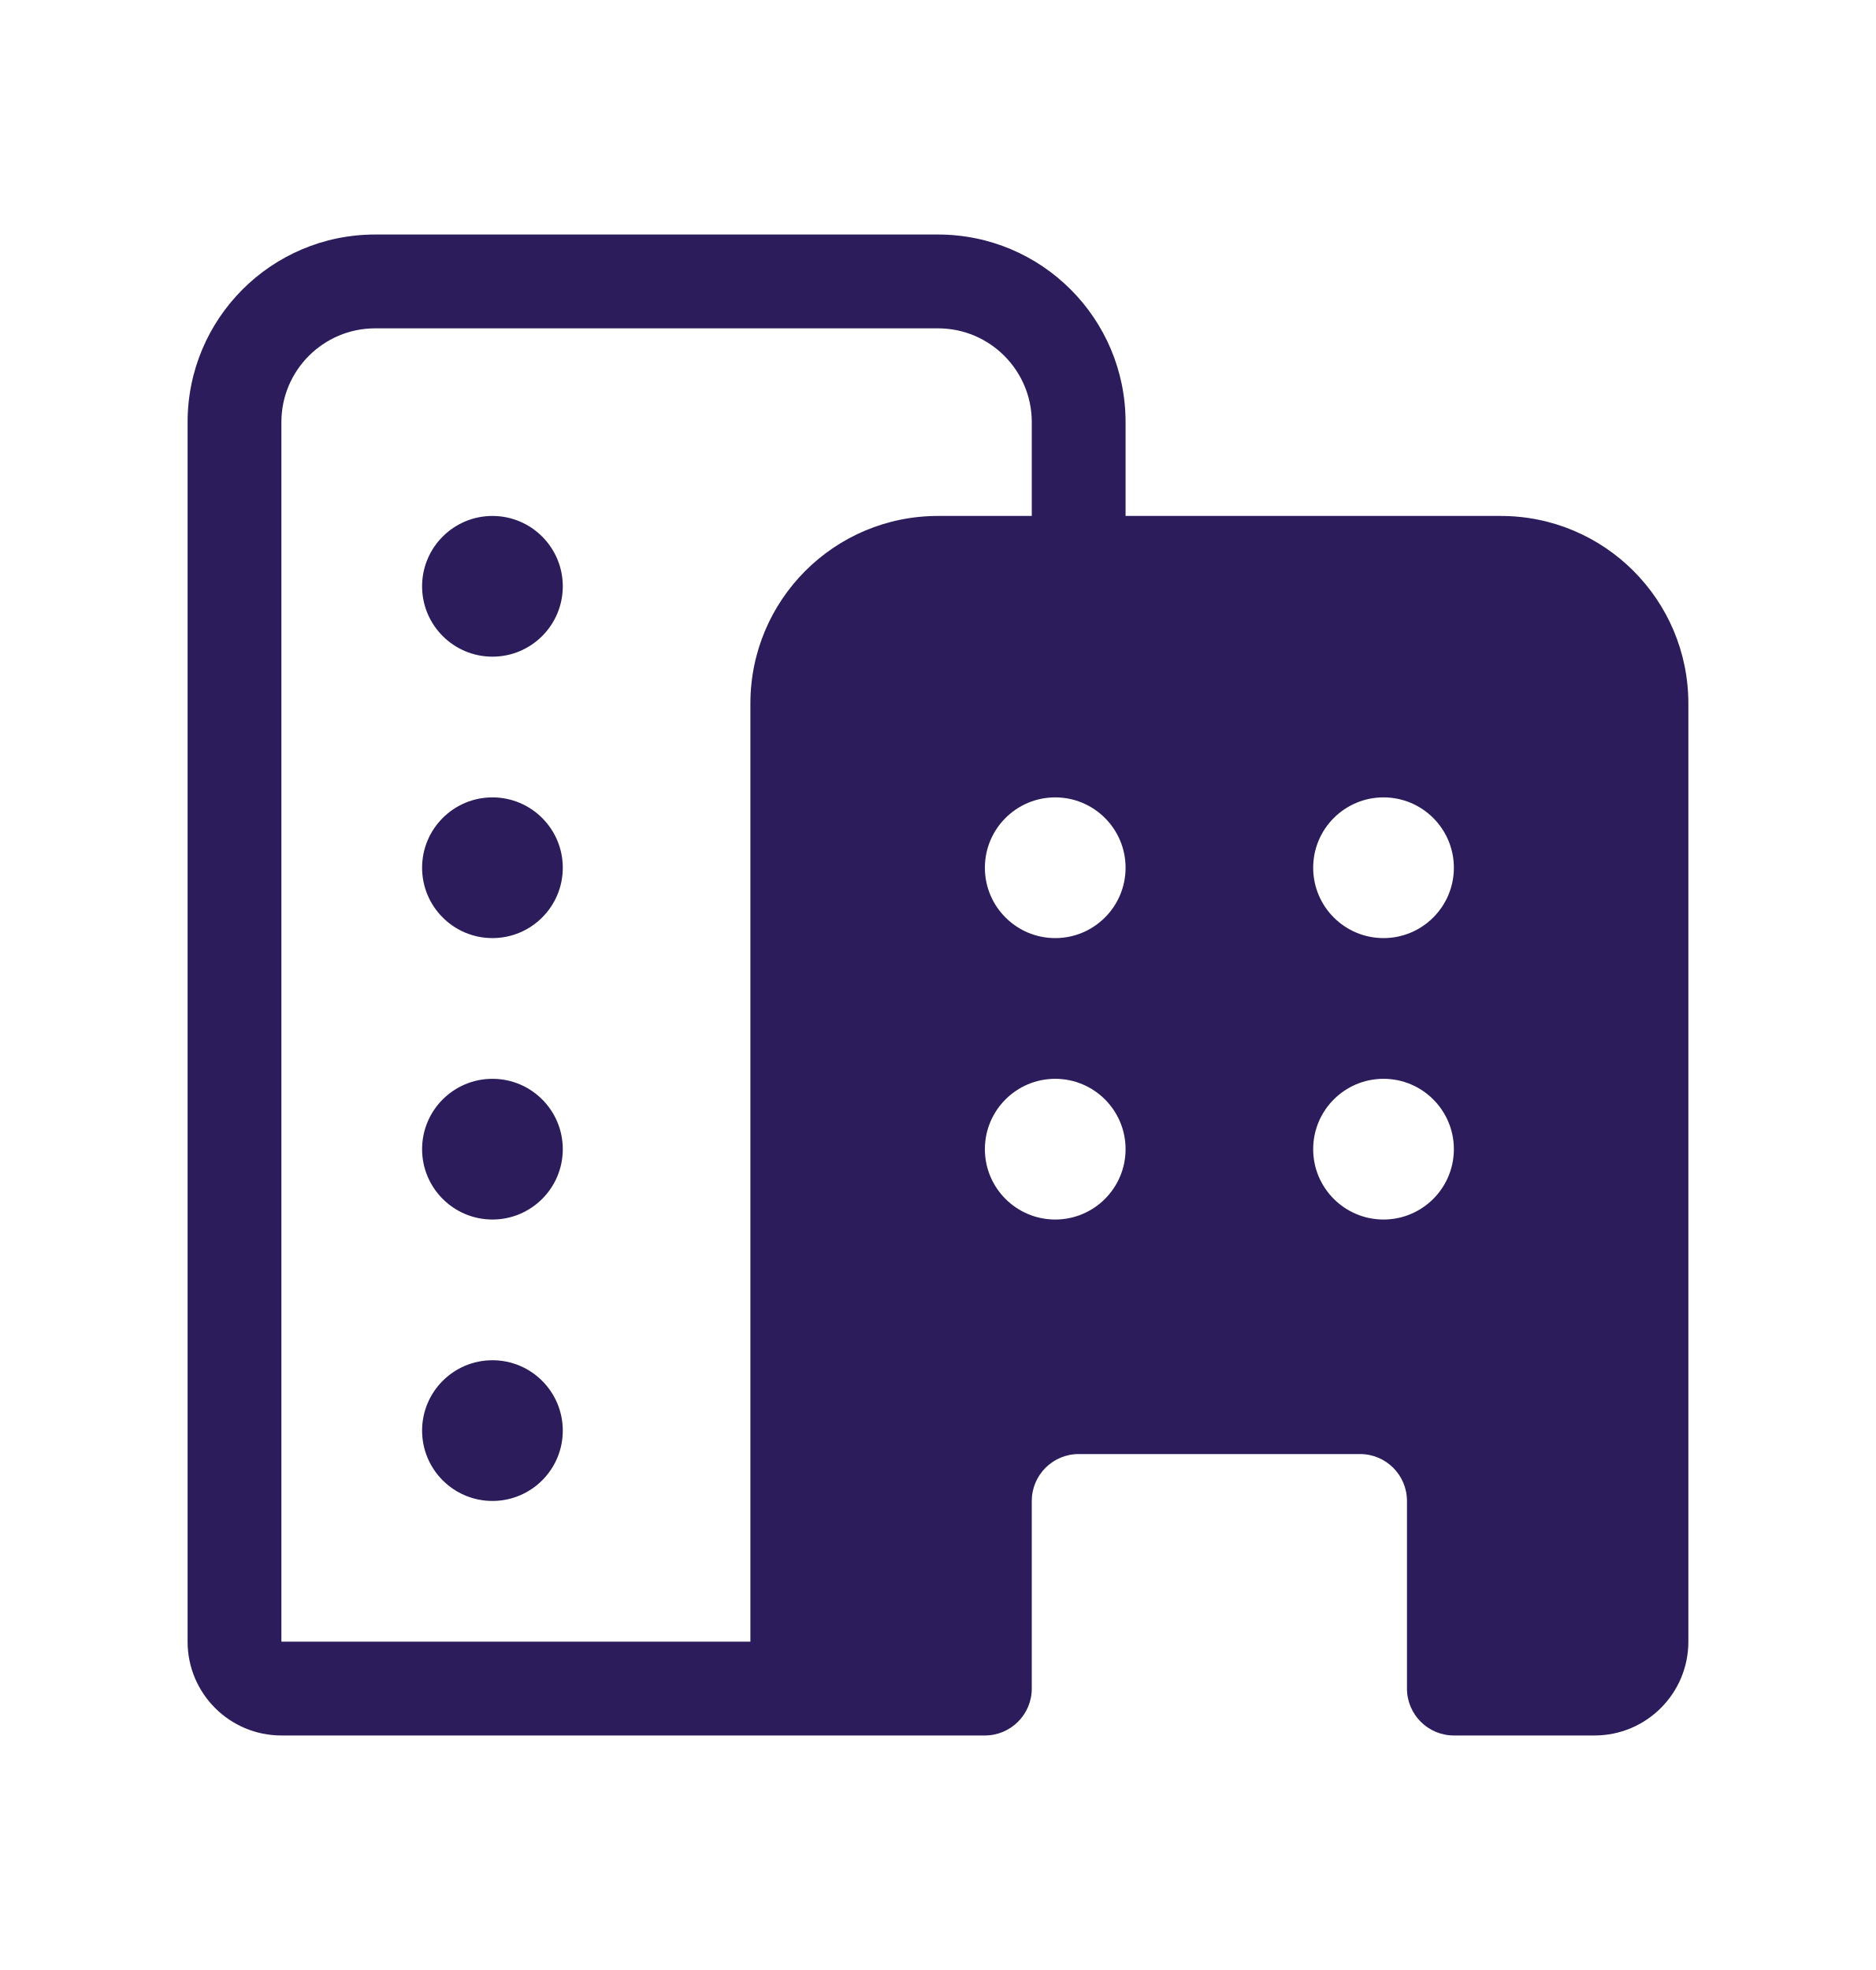
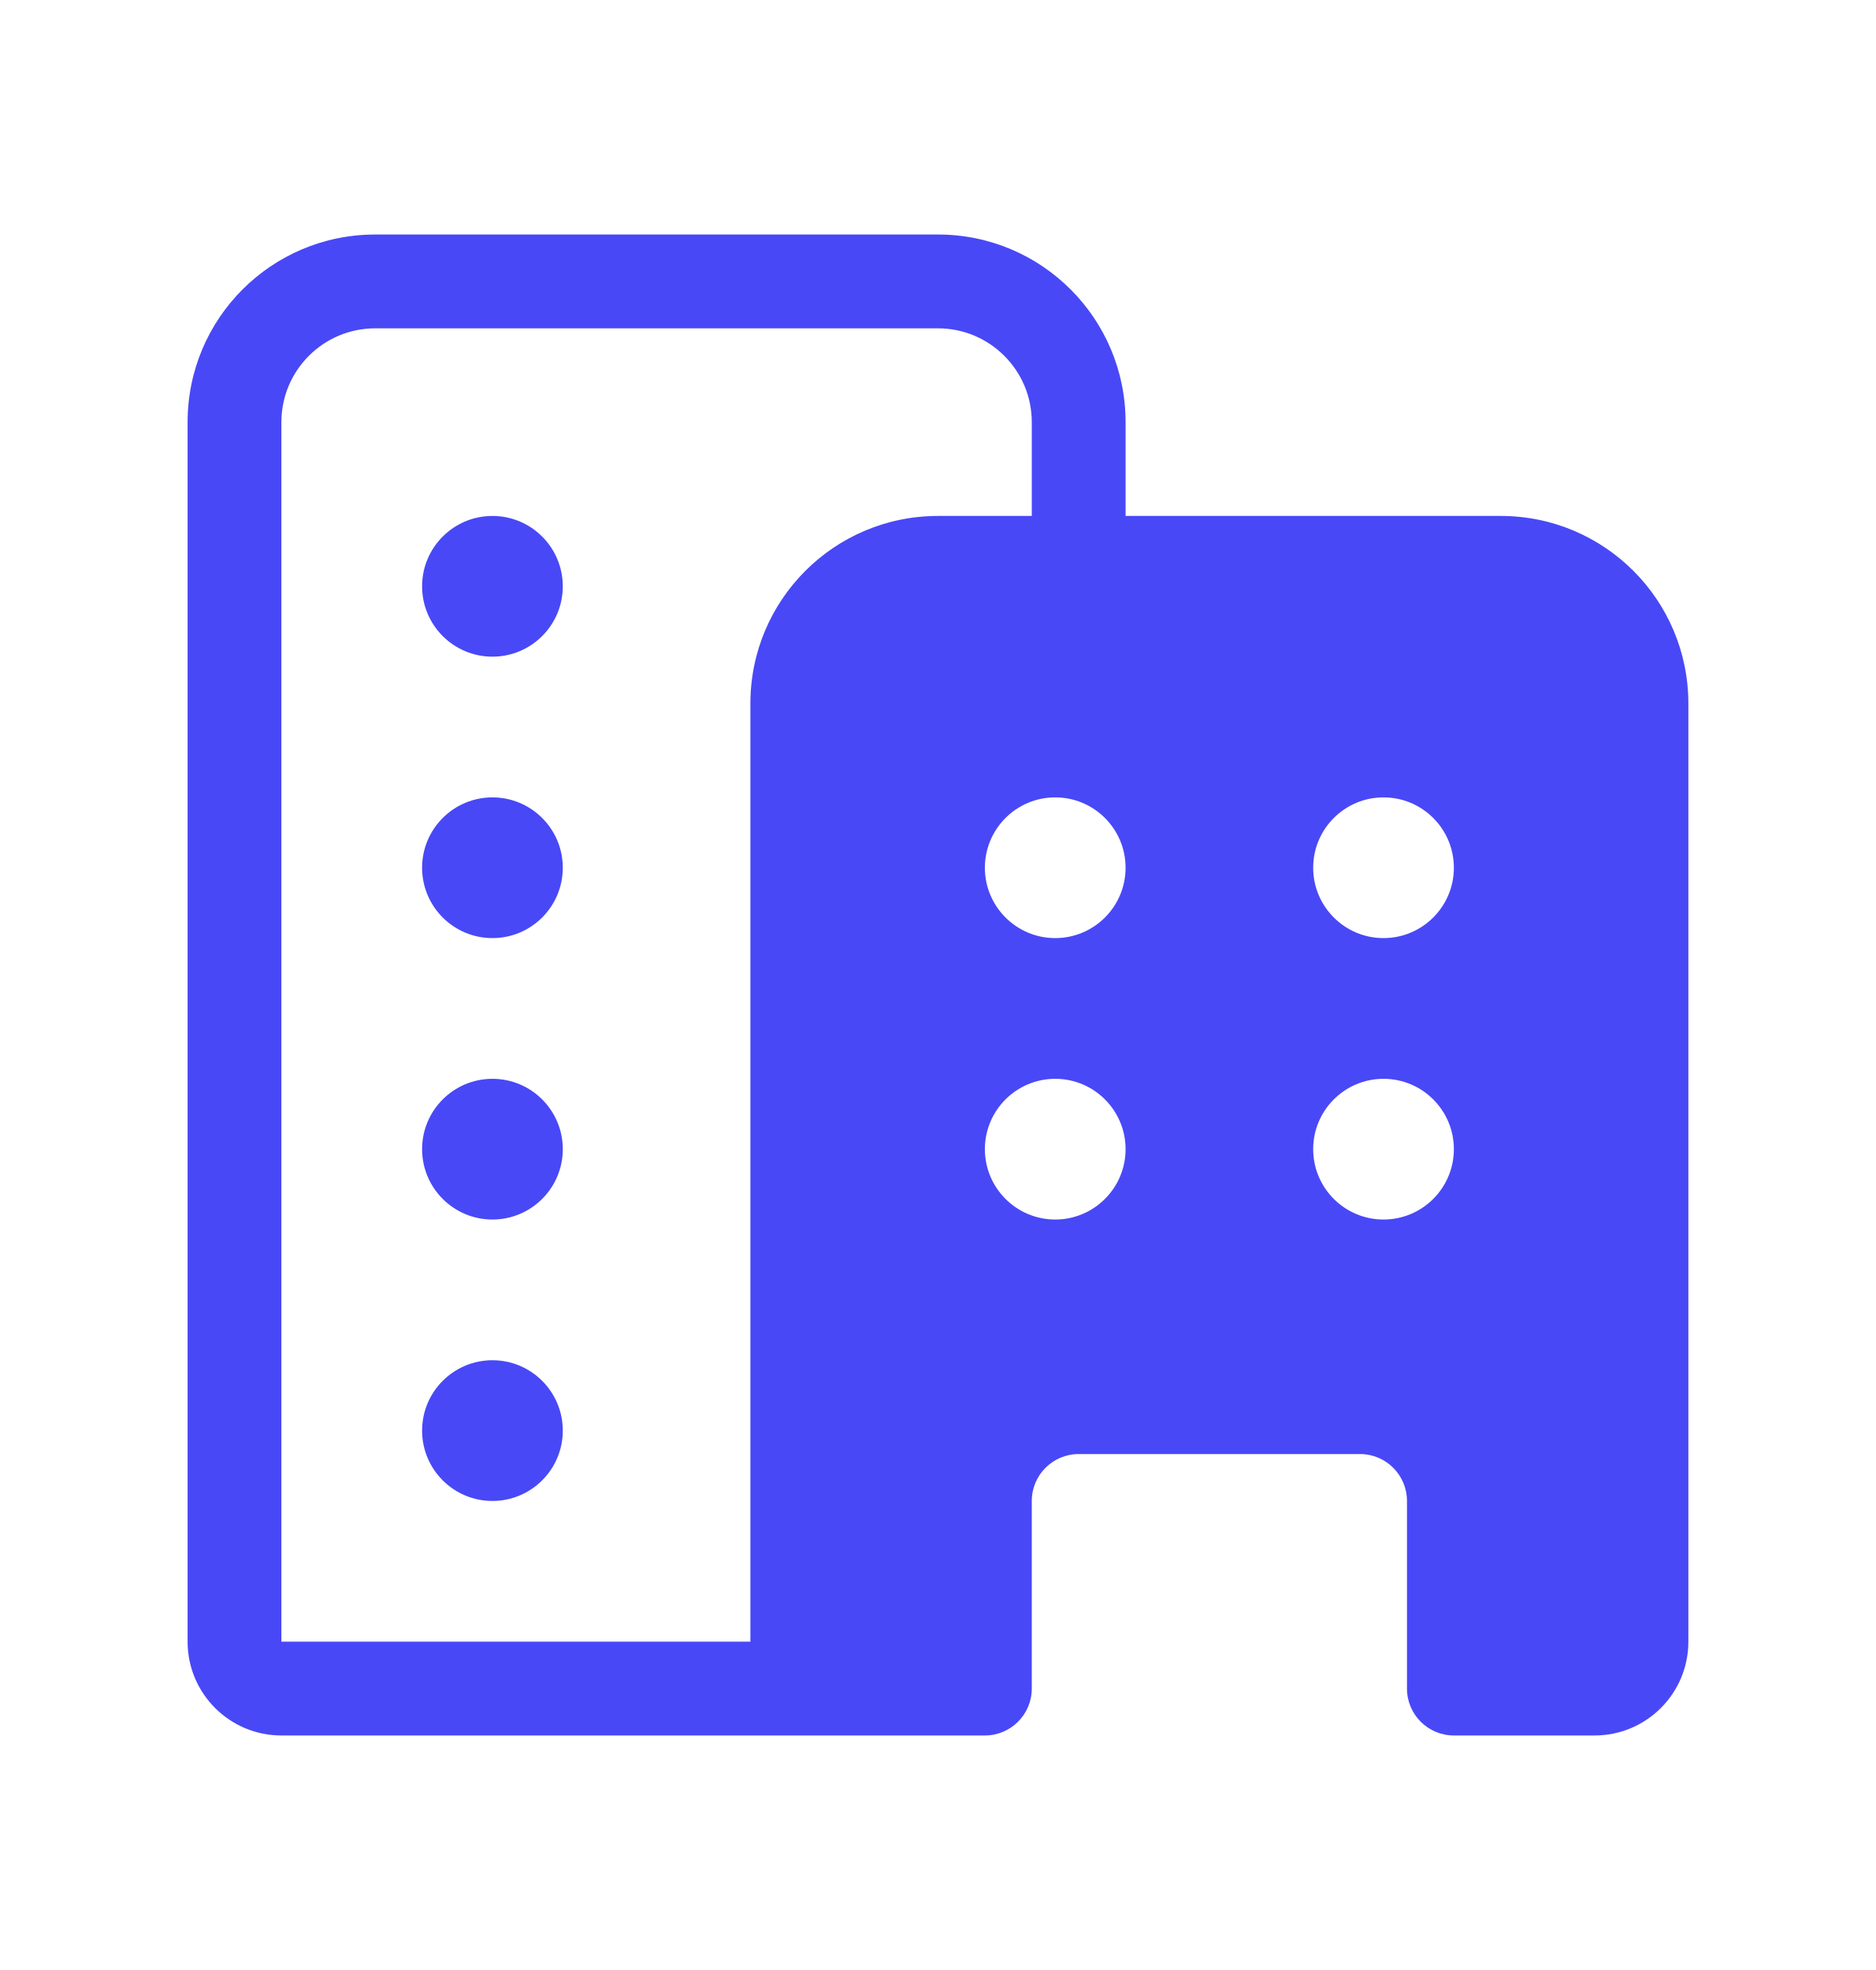
<svg xmlns="http://www.w3.org/2000/svg" width="20" height="21" viewBox="0 0 20 21" fill="none">
-   <path d="M4 2.5C2.895 2.5 2 3.395 2 4.5V17.5C2 18.052 2.448 18.5 3 18.5H10.5C10.776 18.5 11 18.276 11 18V16C11 15.724 11.224 15.5 11.5 15.5H14.5C14.776 15.5 15 15.724 15 16V18C15 18.276 15.224 18.5 15.5 18.5H17C17.552 18.5 18 18.052 18 17.5V7.5C18 6.395 17.105 5.5 16 5.5H12V4.5C12 3.395 11.105 2.5 10 2.5H4ZM11 5.5H10C8.895 5.5 8 6.395 8 7.5V17.5H3V4.5C3 3.948 3.448 3.5 4 3.5H10C10.552 3.5 11 3.948 11 4.5V5.5ZM5.25 10C5.664 10 6 9.664 6 9.25C6 8.836 5.664 8.5 5.25 8.5C4.836 8.5 4.5 8.836 4.5 9.25C4.5 9.664 4.836 10 5.25 10ZM6 6.25C6 6.664 5.664 7 5.25 7C4.836 7 4.5 6.664 4.5 6.25C4.5 5.836 4.836 5.5 5.25 5.5C5.664 5.5 6 5.836 6 6.25ZM5.25 16C5.664 16 6 15.664 6 15.25C6 14.836 5.664 14.5 5.25 14.5C4.836 14.5 4.5 14.836 4.5 15.25C4.5 15.664 4.836 16 5.25 16ZM6 12.25C6 12.664 5.664 13 5.25 13C4.836 13 4.5 12.664 4.5 12.25C4.5 11.836 4.836 11.5 5.25 11.5C5.664 11.5 6 11.836 6 12.25ZM11.25 10C10.836 10 10.5 9.664 10.5 9.25C10.5 8.836 10.836 8.5 11.25 8.5C11.664 8.5 12 8.836 12 9.25C12 9.664 11.664 10 11.25 10ZM12 12.25C12 12.664 11.664 13 11.25 13C10.836 13 10.5 12.664 10.5 12.25C10.5 11.836 10.836 11.5 11.25 11.5C11.664 11.5 12 11.836 12 12.25ZM14.75 10C14.336 10 14 9.664 14 9.25C14 8.836 14.336 8.5 14.75 8.5C15.164 8.5 15.5 8.836 15.5 9.25C15.5 9.664 15.164 10 14.75 10ZM15.5 12.25C15.5 12.664 15.164 13 14.75 13C14.336 13 14 12.664 14 12.25C14 11.836 14.336 11.5 14.75 11.5C15.164 11.5 15.5 11.836 15.5 12.25Z" fill="#2D1C5B" />
+   <path d="M4 2.5C2.895 2.5 2 3.395 2 4.5V17.5C2 18.052 2.448 18.5 3 18.5H10.5C10.776 18.5 11 18.276 11 18V16C11 15.724 11.224 15.5 11.5 15.5H14.5C14.776 15.5 15 15.724 15 16V18C15 18.276 15.224 18.5 15.5 18.5H17C17.552 18.5 18 18.052 18 17.5V7.5C18 6.395 17.105 5.5 16 5.5H12V4.5C12 3.395 11.105 2.5 10 2.5H4ZM11 5.5H10C8.895 5.5 8 6.395 8 7.5V17.5H3V4.5C3 3.948 3.448 3.5 4 3.5H10C10.552 3.5 11 3.948 11 4.5V5.5ZM5.25 10C5.664 10 6 9.664 6 9.25C6 8.836 5.664 8.5 5.25 8.5C4.836 8.5 4.5 8.836 4.5 9.25C4.5 9.664 4.836 10 5.25 10ZM6 6.25C6 6.664 5.664 7 5.25 7C4.836 7 4.5 6.664 4.5 6.25C4.5 5.836 4.836 5.5 5.25 5.5C5.664 5.5 6 5.836 6 6.25ZM5.25 16C5.664 16 6 15.664 6 15.25C6 14.836 5.664 14.5 5.25 14.5C4.836 14.5 4.5 14.836 4.5 15.25C4.5 15.664 4.836 16 5.25 16ZM6 12.25C6 12.664 5.664 13 5.25 13C4.836 13 4.5 12.664 4.5 12.25C4.5 11.836 4.836 11.5 5.25 11.5C5.664 11.5 6 11.836 6 12.25ZM11.25 10C10.836 10 10.5 9.664 10.5 9.25C10.5 8.836 10.836 8.5 11.25 8.5C11.664 8.5 12 8.836 12 9.25C12 9.664 11.664 10 11.25 10ZM12 12.25C12 12.664 11.664 13 11.25 13C10.836 13 10.5 12.664 10.5 12.25C10.5 11.836 10.836 11.5 11.25 11.5C11.664 11.5 12 11.836 12 12.25ZM14.75 10C14.336 10 14 9.664 14 9.25C14 8.836 14.336 8.5 14.75 8.5C15.164 8.5 15.5 8.836 15.5 9.25C15.5 9.664 15.164 10 14.75 10ZM15.5 12.25C15.5 12.664 15.164 13 14.75 13C14.336 13 14 12.664 14 12.25C14 11.836 14.336 11.5 14.75 11.5C15.164 11.5 15.5 11.836 15.5 12.25Z" fill="#4848F7" />
</svg>
